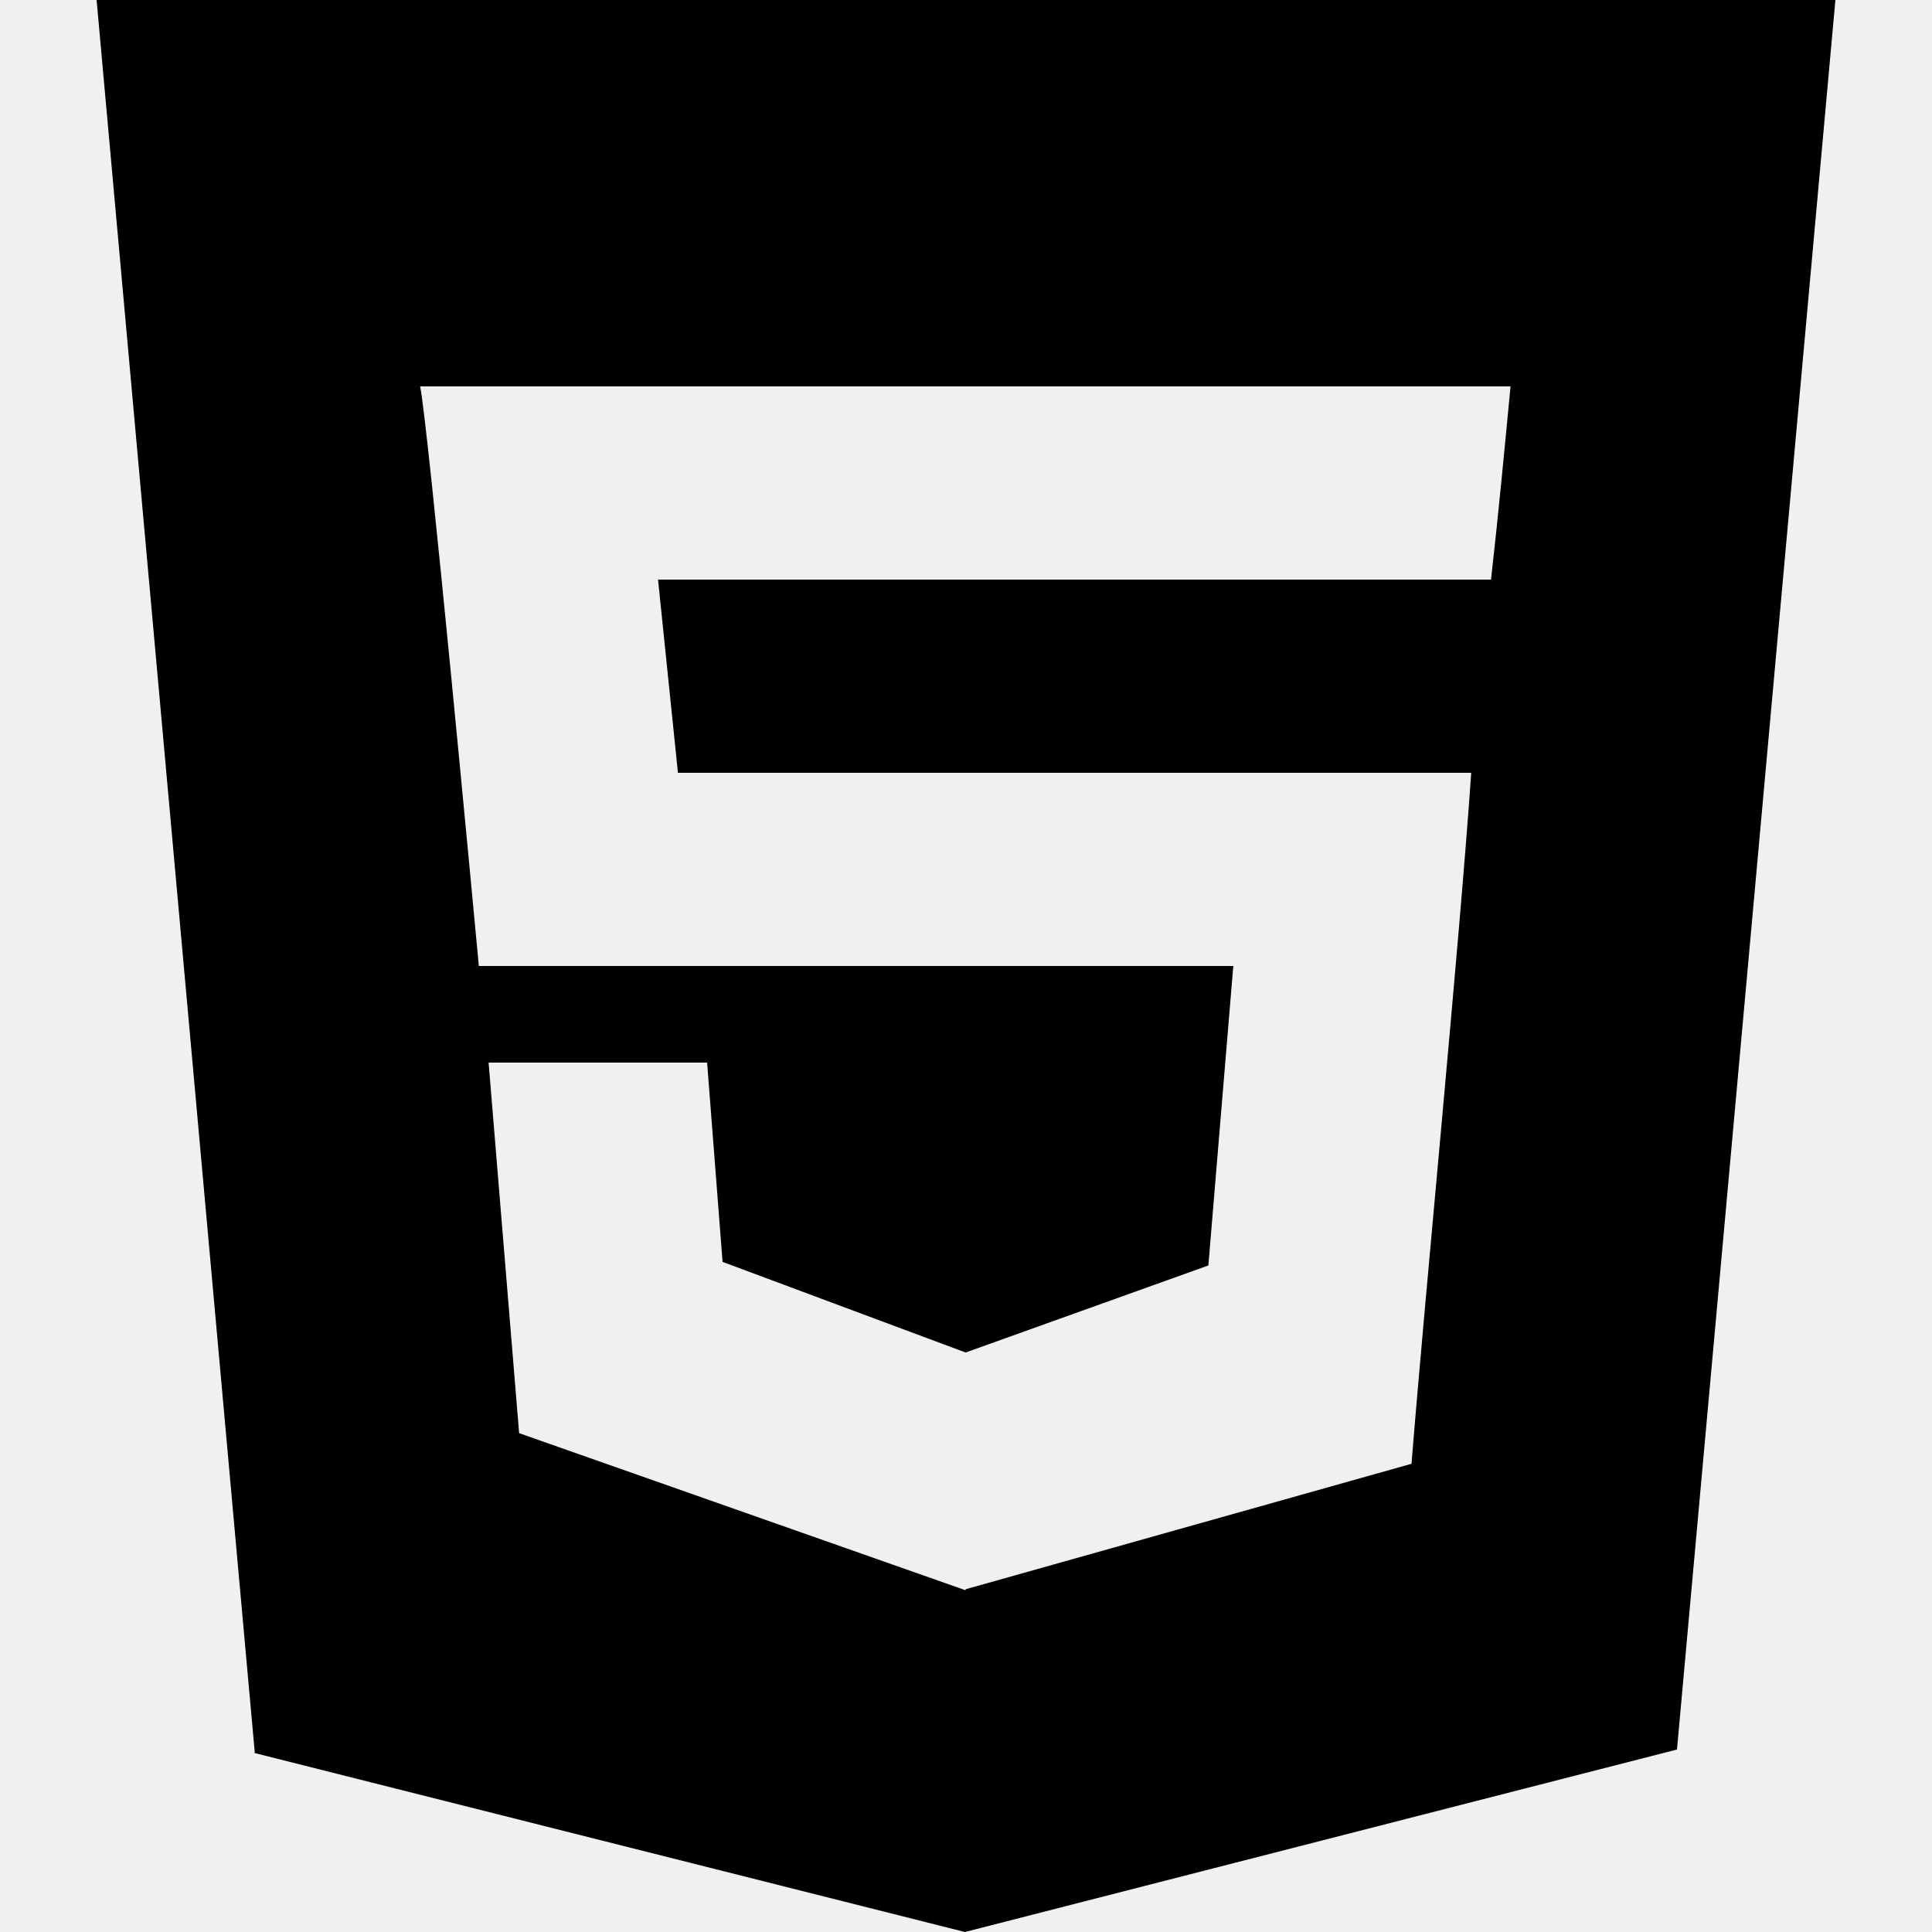
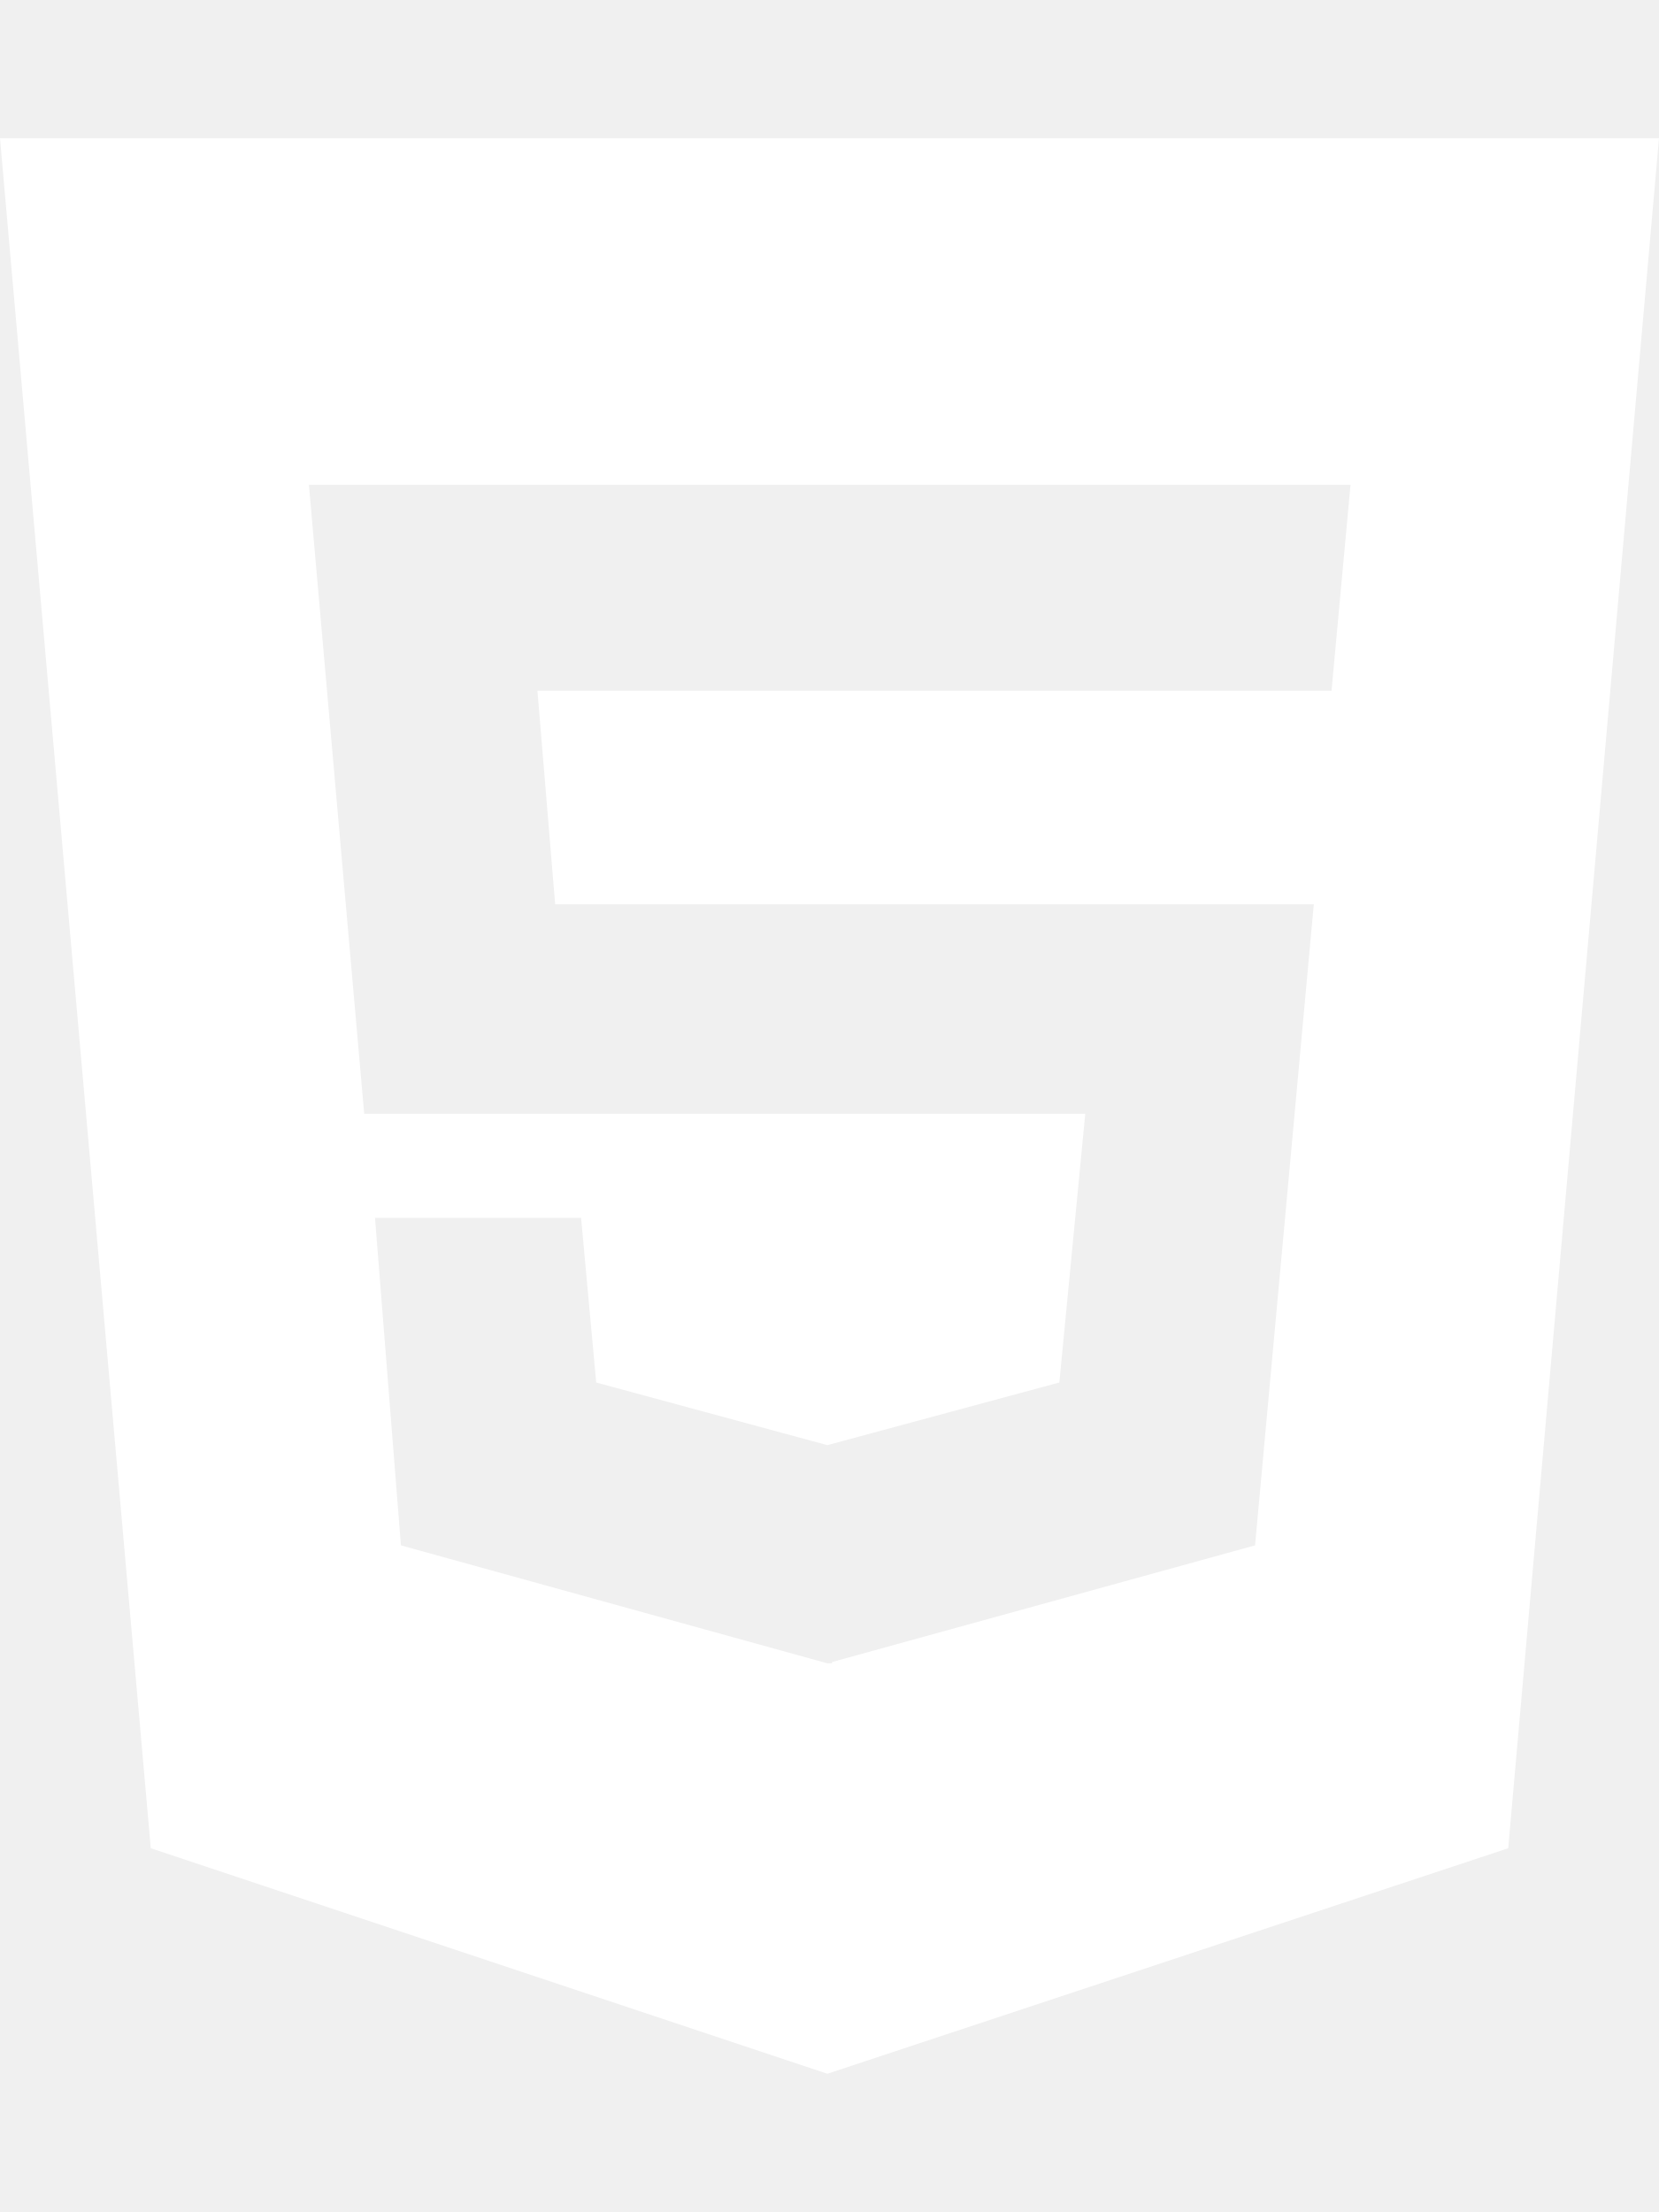
- <svg xmlns="http://www.w3.org/2000/svg" width="800px" height="800px" viewBox="-1 0 20 20" version="1.1">
-   <defs>
- 
- </defs>
-   <g id="Page-1" stroke="none" stroke-width="1" fill="none" fill-rule="evenodd">
-     <g id="Dribbble-Light-Preview" transform="translate(-61, -7639)" fill="#000000">
-       <g id="icons" transform="translate(56, 160)">
-         <path d="M19.435,7485 L19.428,7485 L10.812,7485 L11.018,7487 L19.23,7487 C19.11,7488.752 18.746,7492.464 18.612,7494.153 L13.999,7495.451 L13.999,7495.455 L13.989,7495.46 L9.374,7493.836 L9.058,7490 L11.32,7490 L11.48,7492.063 L13.993,7493 L13.999,7493 L16.509,7492.1 L16.767,7489 L8.957,7489 C8.919,7488.599 8.433,7483.392 8.349,7483 L19.637,7483 C19.574,7483.66 19.51,7484.338 19.435,7485 L19.435,7485 Z M5,7479 L6.638,7497.148 L13.989,7499 L21.36,7497.111 L23,7479 L5,7479 Z" id="html-[#124]">
- 
- </path>
-       </g>
-     </g>
-   </g>
+ <svg xmlns="http://www.w3.org/2000/svg" viewBox="0 0 384 512">
+   <path fill="#ffffff" d="M0 32l34.9 395.8L191.5 480l157.6-52.2L384 32H0zm308.2 127.9H124.4l4.1 49.4h175.6l-13.6 148.4-97.9 27v.3h-1.1l-98.7-27.3-6-75.8h47.7L138 320l53.5 14.5 53.7-14.5 6-62.2H84.3L71.5 112.2h241.1l-4.4 47.7z" />
</svg>
